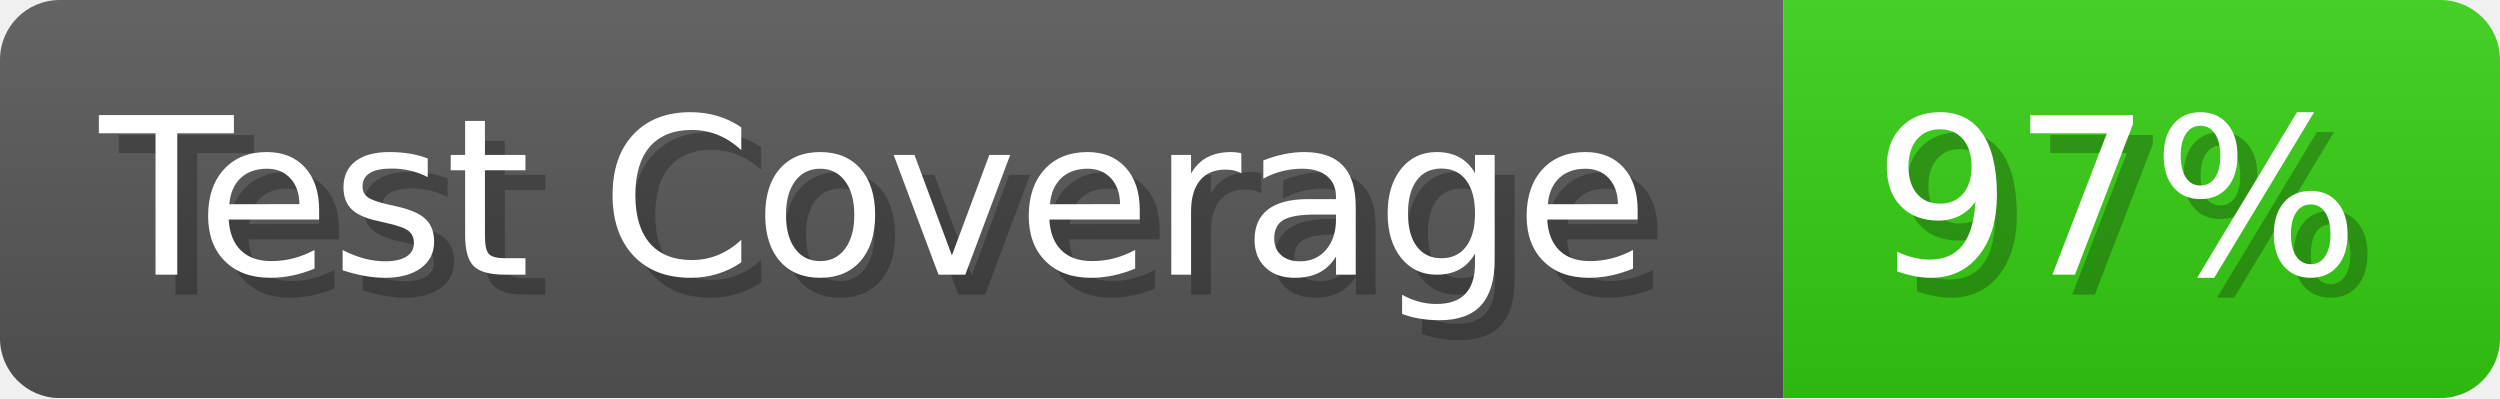
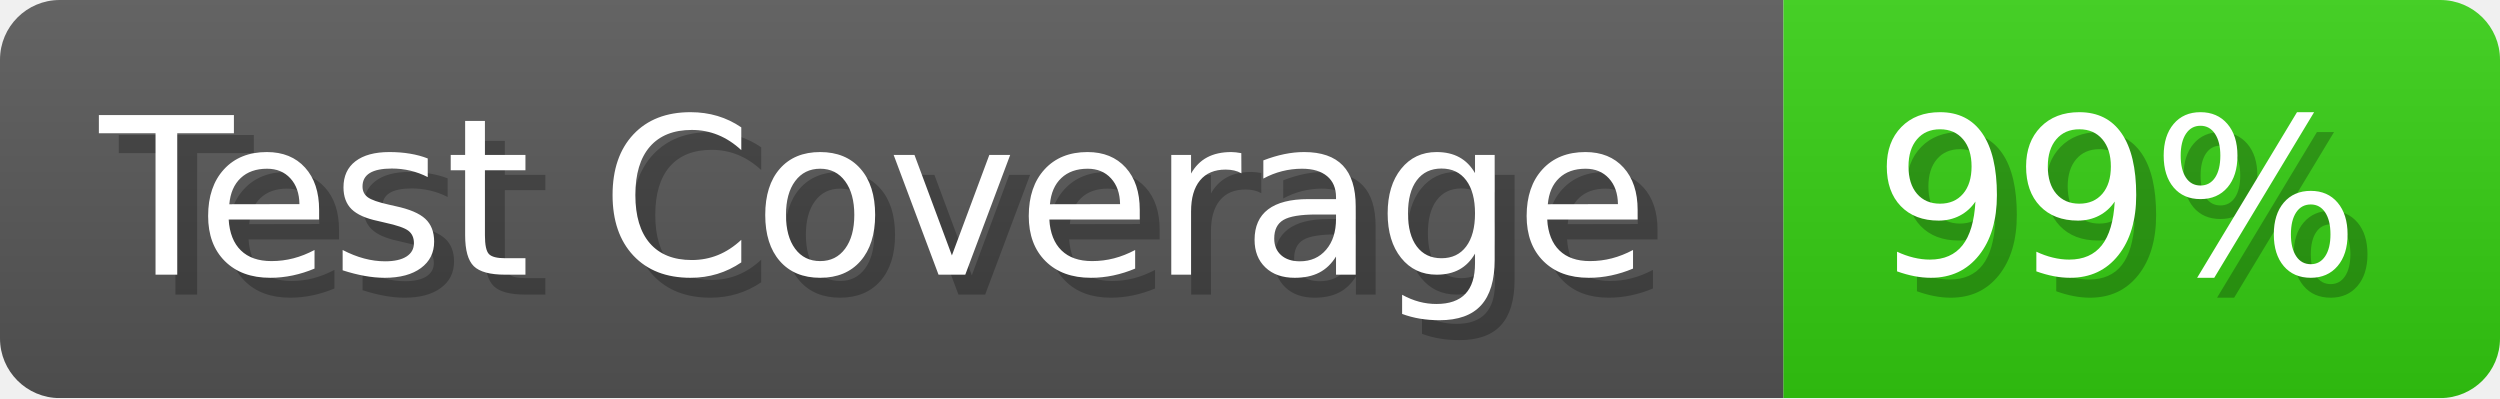
- <svg xmlns="http://www.w3.org/2000/svg" width="125.6" height="20" viewBox="0 0 1256 200" role="img" aria-label="Test Coverage: 97%">
+ <svg xmlns="http://www.w3.org/2000/svg" width="125.6" height="20" viewBox="0 0 1256 200" role="img" aria-label="Test Coverage: 99%">
  <linearGradient id="a" x2="0" y2="100%">
    <stop offset="0" stop-opacity=".1" stop-color="#EEE" />
    <stop offset="1" stop-opacity=".1" />
  </linearGradient>
  <mask id="m">
    <rect width="1256" height="200" rx="30" fill="#FFF" />
  </mask>
  <g mask="url(#m)">
    <rect width="896" height="200" fill="#555" />
    <rect width="360" height="200" fill="#3C1" x="896" />
    <rect width="1256" height="200" fill="url(#a)" />
  </g>
  <g aria-hidden="true" fill="#fff" text-anchor="start" font-family="Verdana,DejaVu Sans,sans-serif" font-size="110">
    <text x="60" y="148" textLength="796" fill="#000" opacity="0.25">Test Coverage</text>
    <text x="50" y="138" textLength="796">Test Coverage</text>
-     <text x="951" y="148" textLength="260" fill="#000" opacity="0.25">97%</text>
-     <text x="941" y="138" textLength="260">97%</text>
+     <text x="951" y="148" textLength="260" fill="#000" opacity="0.25">99%</text>
+     <text x="941" y="138" textLength="260">99%</text>
  </g>
</svg>
